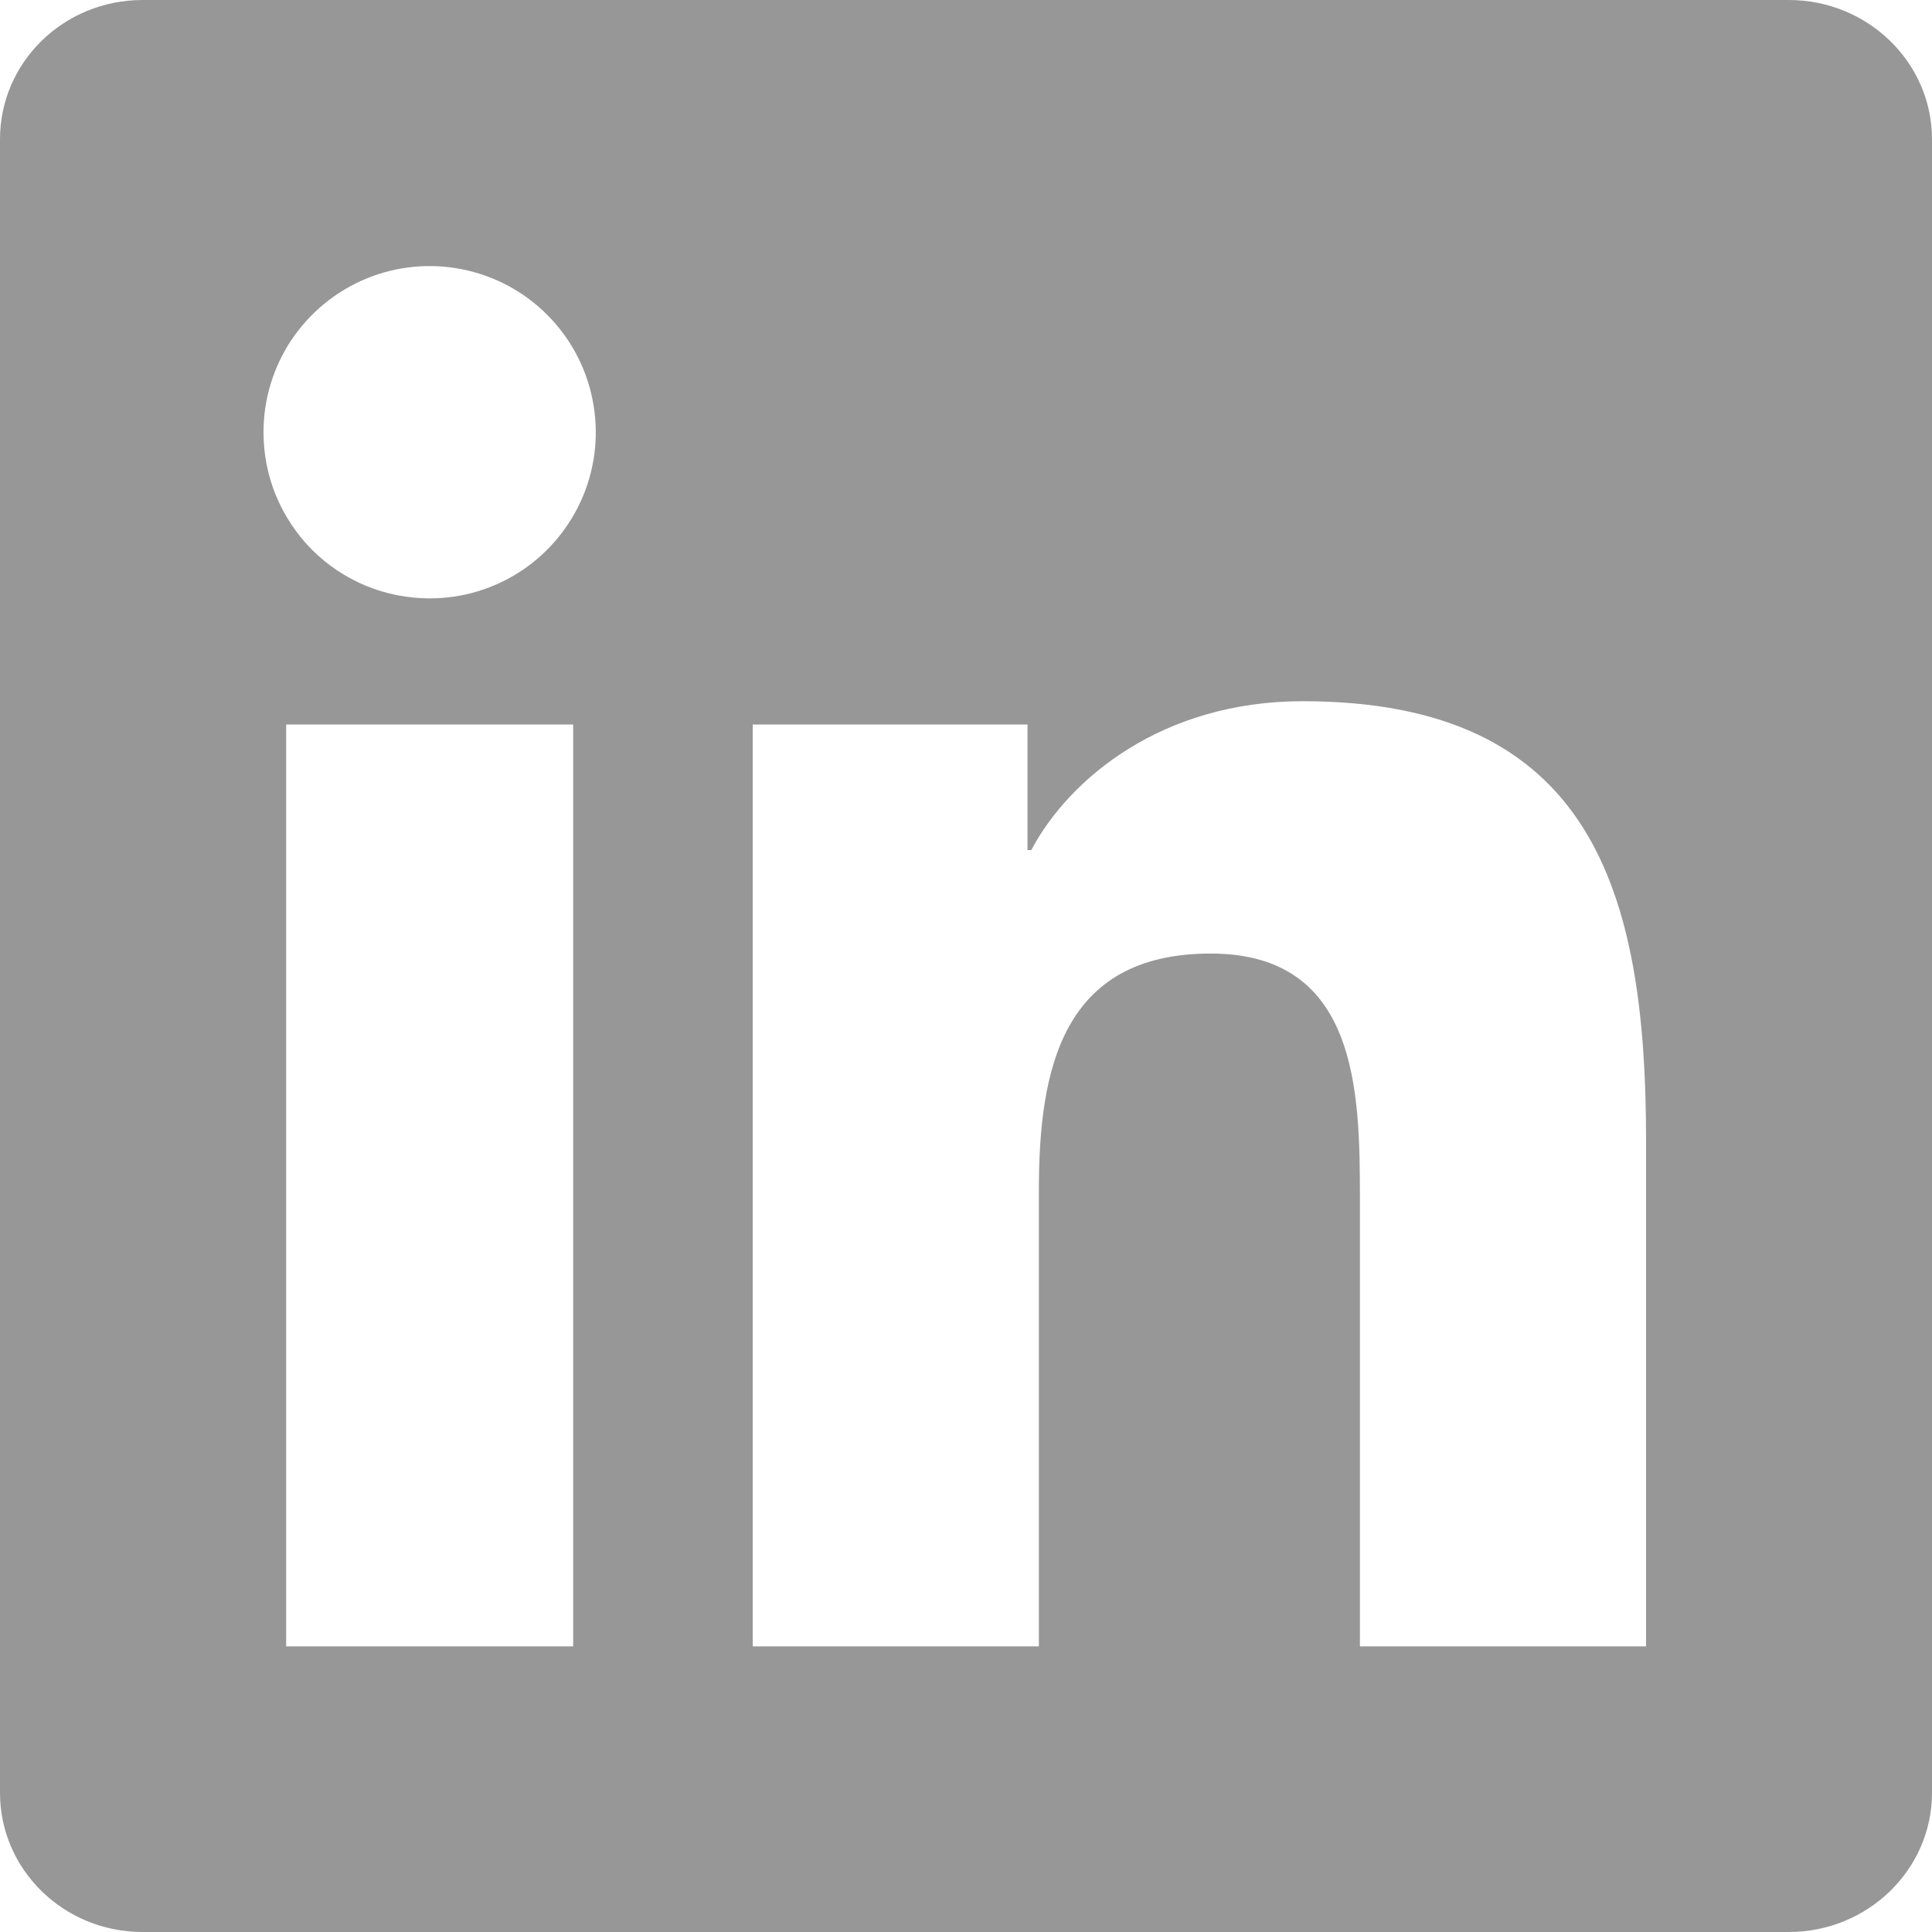
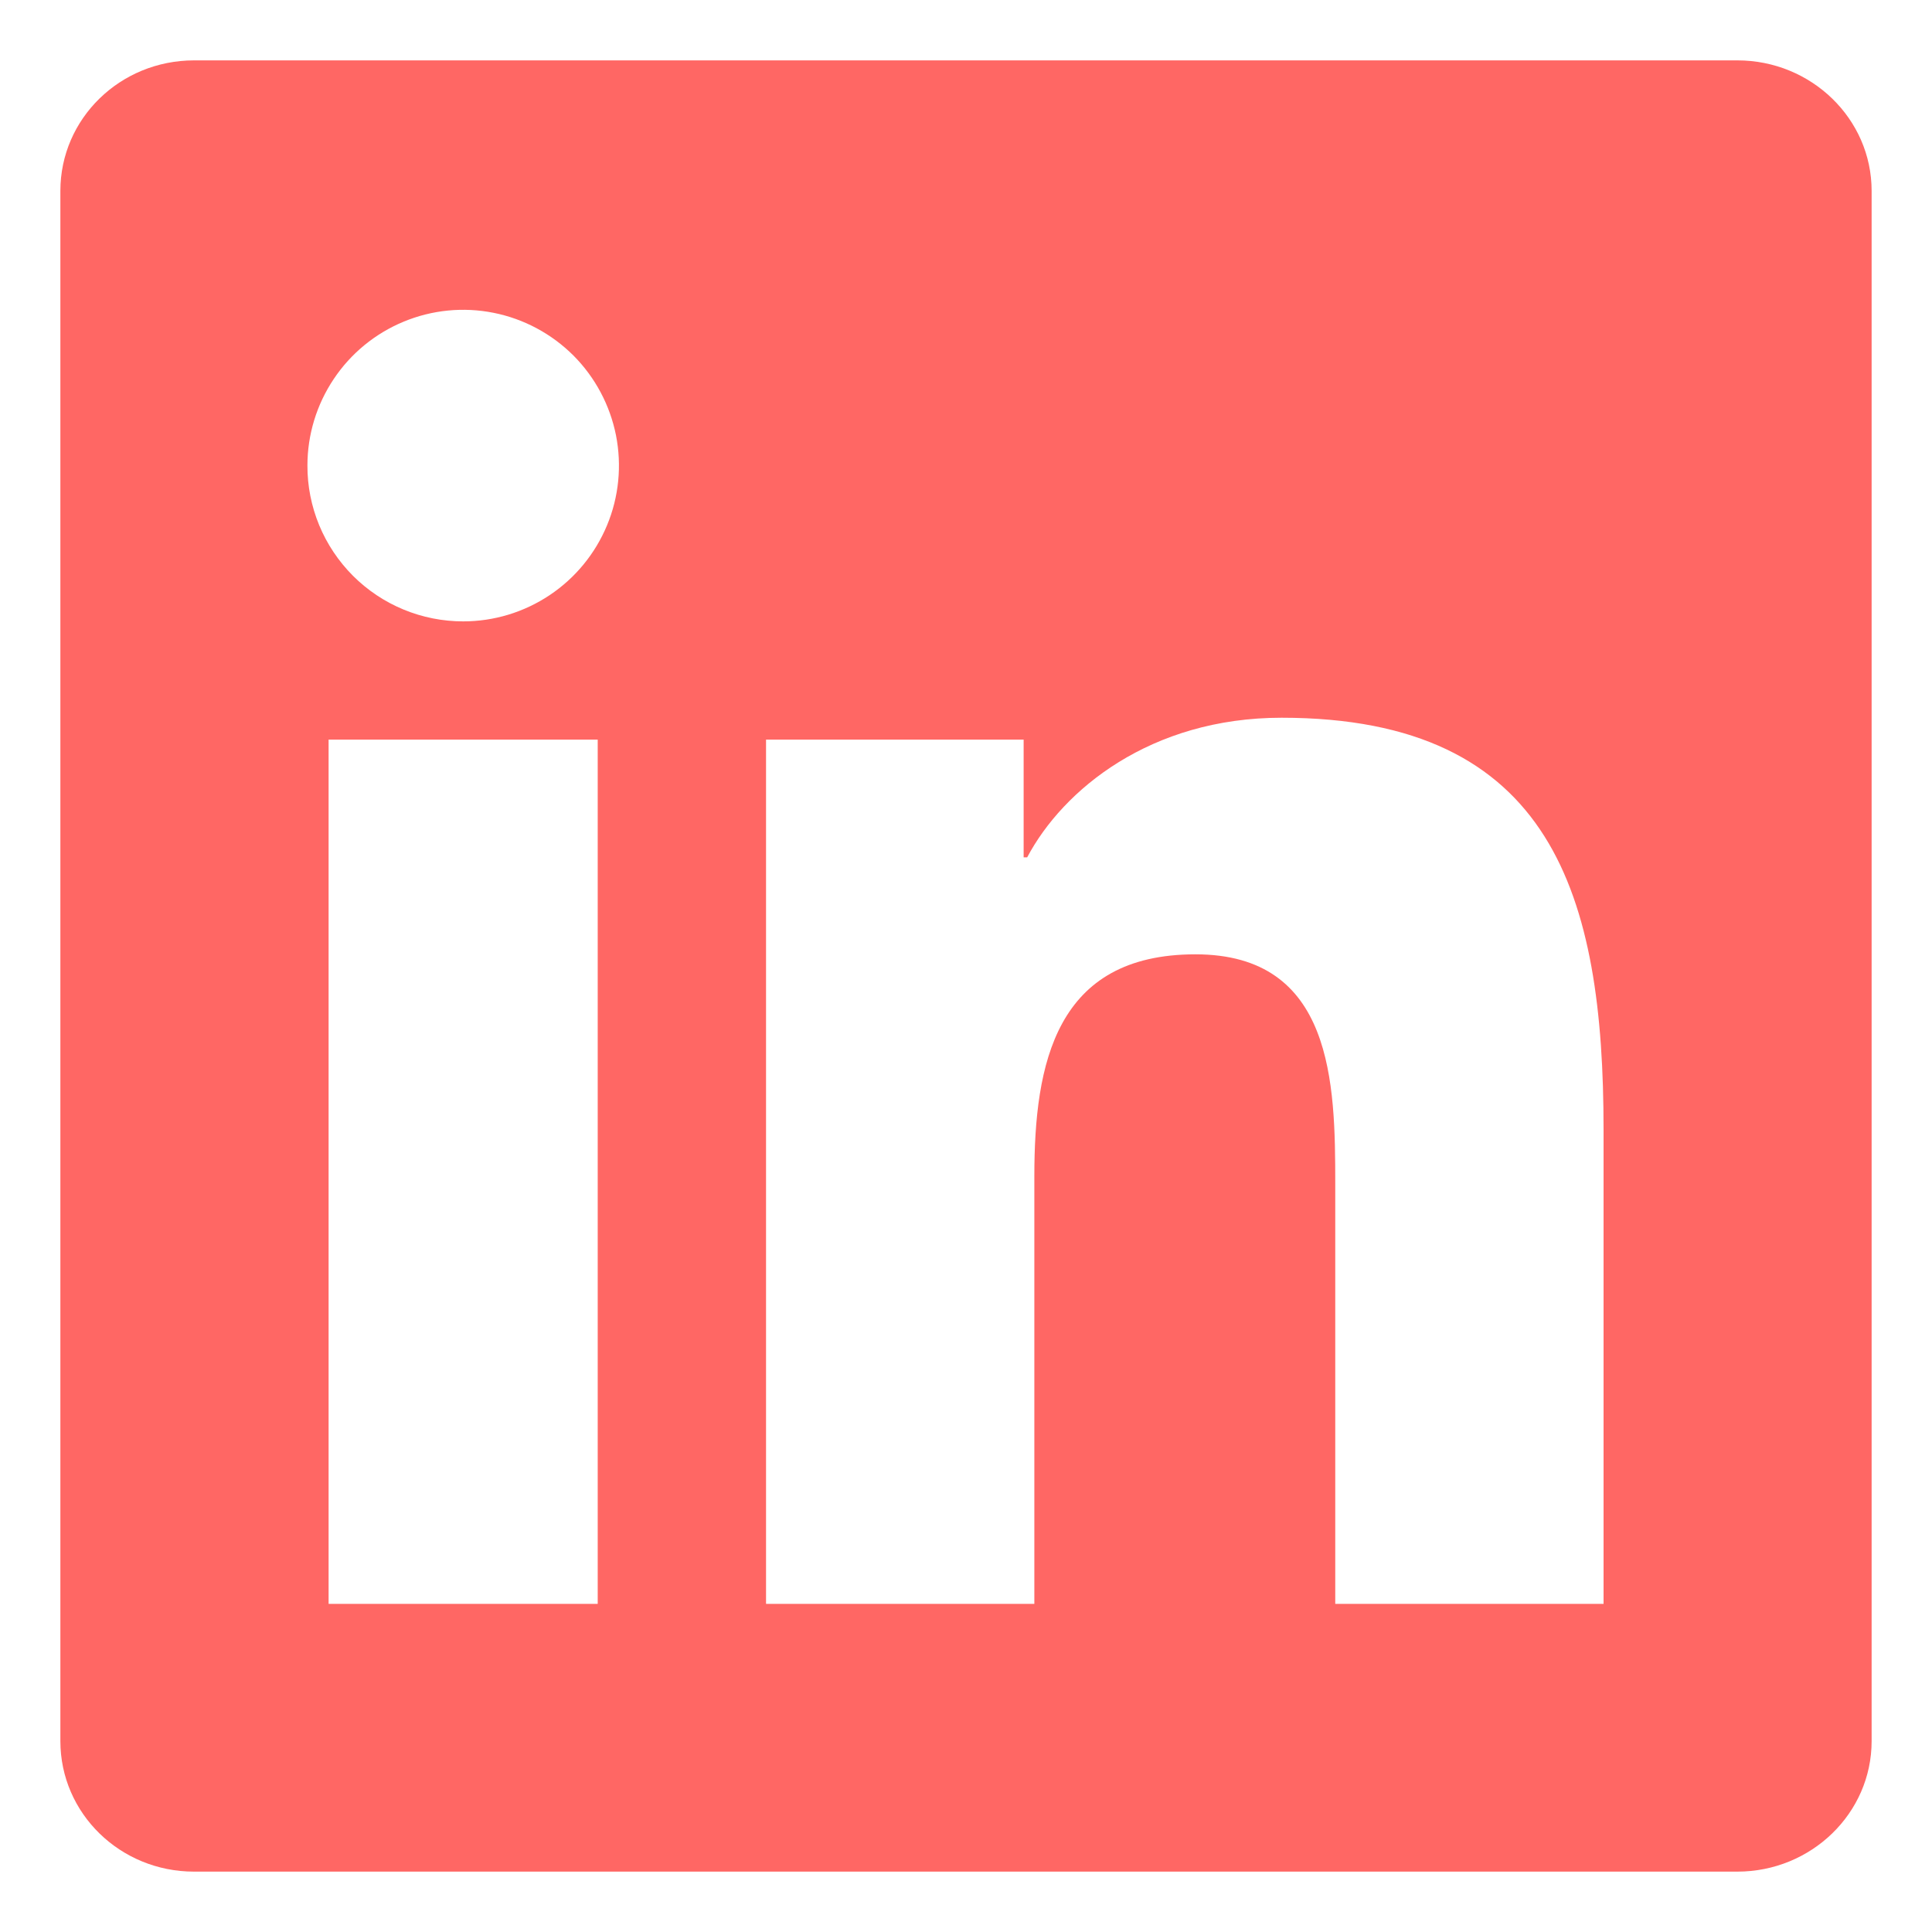
- <svg xmlns="http://www.w3.org/2000/svg" width="18" height="18" viewBox="0 0 18 18" fill="none">
-   <path d="M15.335 15.339H12.67V11.162C12.67 10.166 12.65 8.884 11.28 8.884C9.891 8.884 9.679 9.968 9.679 11.089V15.339H7.013V6.75H9.573V7.92H9.608C9.966 7.246 10.836 6.533 12.136 6.533C14.836 6.533 15.336 8.311 15.336 10.624V15.339H15.335ZM4.003 5.575C3.8 5.575 3.598 5.535 3.41 5.458C3.222 5.38 3.051 5.266 2.907 5.122C2.764 4.978 2.65 4.807 2.572 4.619C2.494 4.431 2.455 4.229 2.455 4.026C2.455 3.72 2.546 3.421 2.716 3.166C2.887 2.912 3.129 2.713 3.412 2.596C3.694 2.479 4.006 2.449 4.306 2.509C4.606 2.569 4.882 2.716 5.098 2.933C5.315 3.15 5.462 3.426 5.521 3.726C5.581 4.026 5.55 4.338 5.433 4.62C5.315 4.903 5.117 5.145 4.862 5.315C4.608 5.485 4.309 5.575 4.003 5.575ZM5.339 15.339H2.666V6.75H5.34V15.339H5.339ZM16.67 0H1.329C0.593 0 0 0.58 0 1.297V16.703C0 17.42 0.594 18 1.328 18H16.666C17.4 18 18 17.42 18 16.703V1.297C18 0.58 17.4 0 16.666 0H16.67Z" fill="#979797" />
+ <svg xmlns="http://www.w3.org/2000/svg" width="24" height="24" viewBox="0 0 24 24" fill="none">
+   <path d="M19.919 19.924H16.587V14.703C16.587 13.457 16.562 11.855 14.85 11.855C13.114 11.855 12.849 13.21 12.849 14.611V19.924H9.516V9.188H12.716V10.65H12.76C13.207 9.807 14.295 8.916 15.92 8.916C19.295 8.916 19.92 11.139 19.92 14.03V19.924H19.919ZM5.754 7.719C5.499 7.719 5.248 7.669 5.013 7.572C4.778 7.475 4.564 7.332 4.384 7.152C4.205 6.972 4.062 6.759 3.965 6.524C3.868 6.289 3.818 6.037 3.819 5.782C3.819 5.4 3.933 5.026 4.146 4.708C4.358 4.39 4.661 4.142 5.014 3.996C5.368 3.849 5.757 3.811 6.132 3.886C6.508 3.961 6.852 4.146 7.123 4.416C7.393 4.687 7.577 5.032 7.652 5.407C7.726 5.783 7.688 6.172 7.541 6.525C7.394 6.879 7.146 7.181 6.828 7.393C6.509 7.606 6.136 7.719 5.754 7.719ZM7.424 19.924H4.082V9.188H7.425V19.924H7.424ZM21.587 0.75H2.411C1.491 0.75 0.75 1.475 0.75 2.371V21.629C0.75 22.525 1.492 23.25 2.41 23.25H21.582C22.5 23.25 23.25 22.525 23.25 21.629V2.371C23.25 1.475 22.5 0.75 21.582 0.75H21.587Z" fill="#FF6764" />
</svg>
